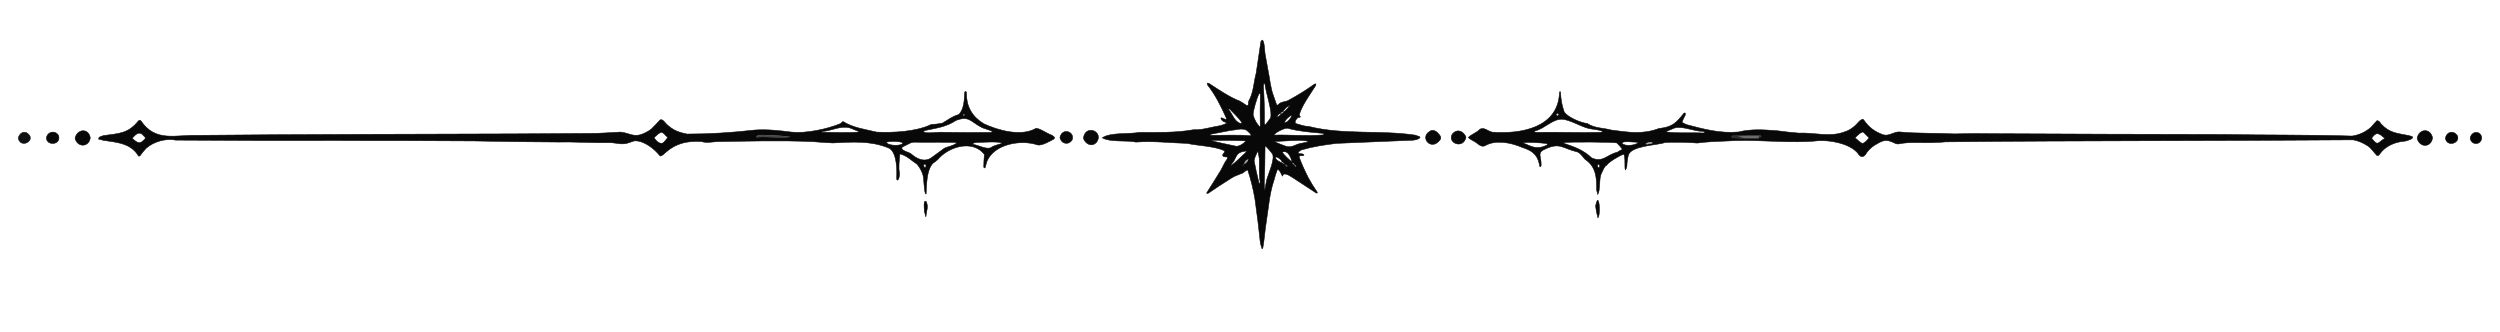
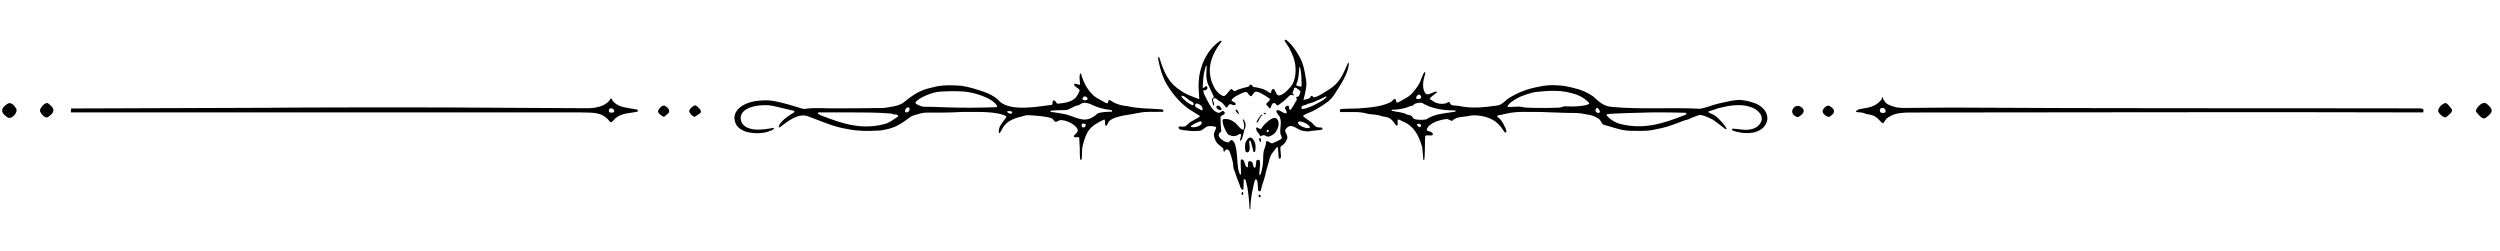
- <svg xmlns="http://www.w3.org/2000/svg" width="2440" height="324" style="clip-rule:evenodd;fill-rule:evenodd;image-rendering:optimizeQuality;shape-rendering:geometricPrecision;text-rendering:geometricPrecision">
+ <svg xmlns="http://www.w3.org/2000/svg" xml:space="preserve" width="4400" height="440" style="clip-rule:evenodd;fill-rule:evenodd;image-rendering:optimizeQuality;shape-rendering:geometricPrecision;text-rendering:geometricPrecision">
  <g style="display:inline">
-     <path d="M0 0h2440v324H0z" style="clip-rule:evenodd;display:inline;fill:none;fill-opacity:1;fill-rule:evenodd;stroke:none;stroke-width:.774;-inkscape-stroke:none;paint-order:markers stroke fill;image-rendering:optimizeQuality;shape-rendering:geometricPrecision;text-rendering:geometricPrecision" />
-     <g style="clip-rule:evenodd;display:inline;fill-rule:evenodd;image-rendering:optimizeQuality;shape-rendering:geometricPrecision;text-rendering:geometricPrecision">
-       <path fill="#707273" d="M1252.292 158.229c.38.12.65.37.81.73-.24.09-.48.18-.72.26zm-1.01.72 1.1.27c-.14.17-.28.33-.42.49a1.25 1.25 0 0 1-.68-.76m1.82.01c.49.25.8.64.93 1.18l-.62-.18c-.1-.33-.2-.66-.31-1m.93 1.18q2.16.45 2.82 2.52c-.61 1.04-2.58-.78-2.62-1.71-.07-.27-.14-.54-.2-.81" />
-       <path fill="#908d90" d="M1250.972 109.229c.07.27.15.53.22.79-.33-.01-.66-.03-1-.05.18-.33.43-.58.78-.74m1.41-.28.75.21c-.24.42-.59.71-1.04.88.1-.36.2-.73.29-1.09m-2.19 1.02c-.08.41-.17.81-.26 1.22-.24-.09-.49-.18-.73-.27.24-.42.57-.73.99-.95m1 .05c.3.01.6.02.9.02-.18.41-.48.71-.88.9 0-.31-.01-.61-.02-.92m-38.08 51.25c.26-.01.52-.03.78-.05-.25.54-1.14 1.22-1.57.41.16-.35.42-.47.79-.36" />
-       <path fill="#848084" d="m1257.482 104.749-.12-.81c.14-.57.51-.81 1.12-.71.51.58-.43 1.44-1 1.52" />
-       <path fill="#868384" d="M1246.832 113.239v.8a.58.58 0 0 1-.22.54c-.42-.39-.73-1.56.22-1.34" />
-       <path fill="#feffff" d="M1251.352 158.129c.31.03.63.07.94.1l.09.99-1.1-.27c.02-.27.05-.55.07-.82" />
-       <path fill="#faf8fb" d="M1250.972 109.229c.47-.09.94-.19 1.41-.28-.09.36-.19.73-.29 1.09-.3 0-.6-.01-.9-.02-.07-.26-.15-.52-.22-.79" />
-       <path fill="#a2a6a6" d="m1253.412 159.959.62.18c.06.27.13.54.2.81-.54-.11-.81-.44-.82-.99" />
-       <path fill="#faf9f7" d="M1201.482 160.689c.14.12.29.24.43.35.07.38-.05.67-.37.86-.23-.38-.25-.78-.06-1.21" />
-       <path fill="#6d6c6c" d="M903.282 189.049c.21.07.42.14.62.21-.34.72-.55.65-.62-.21" />
-       <path fill="#080808" stroke="#080808" stroke-width=".5" d="M1227.03 30.04c.71 4.35 1.49 8.68 2.36 13 1.94 8.88 2.25 17.44 5.63 26.07 1.04 2.78 2.01 5.58 2.93 8.39.48.2.91.13 1.3-.23 3.4-3.68 7.15-2.39 10.43-4.53 8.7-4.66 17.06-9.86 25.07-15.6 1.93-1.08 1.69.93.8 1.98-4.78 7.57-13.82 20.01-15.66 28.39 1.68 1.45 1.42 2.15-.8 2.08-1.62.79-4.61 4.66-2.33 6.04 4.46 1.16 7.76 2.67 12.55 2.78 33.76 8.46 69.69 3.31 104.18 8.52.61.68 4.64 1.07 4.35 2.16-1.18 2.08-5.14 2.61-7.34 2.76-24.67.98-49.34 2.01-74.01 3.07-11.96 1.47-22.84 2.99-34.55 6.45q-1.32.72-2.46 1.71c-2.8 3.03 4.62.81 5.1 3.29-.99 1.73-6.09-1.04-4.37 2.97 2.41 6.37 5.18 12.59 8.3 18.65 2.73 5.09 5.75 9.99 9.07 14.69.48 2.64-4.88-2.1-5.5-2.22-5.88-3.75-11.7-7.56-17.49-11.44-2.75-1.6-6.53-4.79-9.9-4.1-.34.68-.73 1.34-1.19 1.96a42.6 42.6 0 0 0-2.79-5.12c-.52-.73-1.2-1.23-2.02-1.51a84 84 0 0 0-3.43 10.75c-4.39 12.9-5.24 26.46-7.37 39.89-1.36 7.93-1.99 17.65-3.37 25.5a2.7 2.7 0 0 1-.91 1.51c-.62-1.76-1.16-3.56-1.61-5.4-1.52-14.39-3.18-28.65-5.28-42.96-1.74-10.23-3.88-18.77-7.05-28.57-.56-.8-4.26 2.69-5.1 3-3.58 1.58-7.14 2.42-10.58 4.66-7.74 4.84-15.37 9.83-22.89 14.99-.62.34-1.15.26-1.58-.24q7.11-11.1 13.98-22.38c2.1-3.63 3.39-7.34 6.03-10.73 2.32-4.14-4.76-.18-4.29-4.35.47-1.03 2.81-2.86 1.41-3.92-9.27-4.36-25.88-4.8-36.14-7.05-16.66-.47-33.3-2.55-49.98-1.27-9.05-2.01-25.21.35-32.84-4.18 8-5.51 26.19-3.43 35.81-5.26 17.66-.14 35.57.53 53-2.6 9.32.33 16.89-2.57 25.85-3.92q3.465-.825 6.63-2.34c-.01-1.27-2.88-1.28-3.62-2.27-.69-.41-3.16-3.14-.96-3.14a13.3 13.3 0 0 0 4.05 1.56c.47-.43.54-.93.19-1.52-5.13-11.42-10.38-22.02-18.09-31.98-.93-1.89-.43-2.4 1.5-1.51 7.9 5.26 21.03 13.99 29.72 17.06a76 76 0 0 1 6.23 3.96c3.03 1.99 1.94-2.36 2.57-3.82 4.86-8.44 4.8-18.07 7.29-27.22q2.19-15.42 4.62-30.81c.66-1.33 1.71-2.52 2.34-.3 1.72 4.72 1.05 9.81 2.21 14.65zM1224.98 59c.78 12.17 1.1 24.36.96 36.56.19 1.3.71 1.43 1.55.39q2.355-2.625 4.23-5.61c2.69-5.09-4.56-25.36-5.17-32.7-.08-.68-.44-1.16-1.06-1.43-.24.9-.41 1.84-.51 2.79zM895.77 164.25c-.2-.07-.41-.14-.62-.21-1.65-3.66-1.28-13.67-2.53-18.36-1.2-3.8-3.07-7.24-5.6-10.32-5.6-3.71-9.16-7.72-15.69-9.87-.44-.21-.86-.19-1.25.08-.41 5.41-1.5 12.95-.29 18.18.12 2.1-.21 4.13-.99 6.08-.9 1.48-1.51 1.32-1.82-.46.46-7.76.44-26.55-7.92-30-17.86-7.29-35.77-5.74-54.56-4.85-6.44-.32-12.88-.74-19.31-1.27-31.35-1.44-62.37-.49-93.69 0-5.47.24-9.48 1.55-15-.09-12.95-.84-24.6 1.43-34.54 10.27-1.44 1.15-3.85 3.99-5.87 3.81-5.39-6.96-15.9-15.28-25.1-14.77-1.66.59-3.34 1.16-5.02 1.69-6.78 2.66-11.6.3-18.47.08-17.26.39-34.69-1-51.87-.61-27.07-.14-54.33-.47-81.41-1.07-96.9-.81-193.82.06-290.72-.8-9.73-1.99-21.83 1.47-29.16 8.08-2.06 2.29-4 4.67-5.82 7.16-1.55 1.05-1.81-.24-2.48-1.35-8.02-11.25-20.54-11.67-32.97-13.65-1.66-.41-3.31-.81-4.94-1.21-.05-2.74 2.72-2.45 4.55-3.43 15.12-2.21 24.03-1.63 34.39-14.5.9-.69 1.72-.61 2.48.24 14.19 20.86 33.5 13.38 54.95 13.97 103.12-1.07 206.24-.99 309.36-1.44 24.55-.09 49.09-.25 73.64-.46 10.05.1 20.04-.83 30-1.29 9.33.94 13.11 6.12 23.63.91 2.29-.99 4.41-2.26 6.36-3.79 2.97-2.92 5.85-5.9 8.64-8.96 2.62-1.42 5.16 3.44 6.87 4.7 6.19 5.61 11.49 7.51 19.5 9.08 21.2.05 44.43-1.45 65.53-3.88 12.21-.94 24.4.44 36.47 1.99 14.24 1.45 34.88-2.97 47.76-8.34.78-.69 1.54-1.38 2.3-2.04 10.48 6.37 21.28 7.53 32.94 10.37 16.26.72 38.52-.35 53.21-7.42 3.69-.15 7.33-.6 10.94-1.35 5.62-3.13 9.27-6.53 15.79-8.29 5.25-4.38 5.69-14.97 5.91-21.24.03-1.59 1.67-1.94 1.75-.19-.18 13.32 5.45 23.41 16.87 30.29 13.71 6.5 36.49 12.82 50.69 4.7 2.6-1.23 12.11 5.53 15.28 6.26 1.25.83 4.68 2.31 2.4 4.07-3.7 2.01-11.48 6.53-15.64 5.75-15.75-5.52-42.49-1.28-49.61 16.03-.66 2.13-1.27 4.26-1.82 6.38-.9.03-1.32-.43-1.26-1.39.06-3.96.27-7.91.62-11.84-11.54-14.83-35.07-7.5-45.46 4.99-1.6 1.4-3.28 2.71-5.03 3.91-6.11 7.19-5.81 20.71-6.37 29.67zm830.34-61.7c7.11.99 14.24 1.78 21.39 2.35 14.77-.74 30.33 4.27 44.47-1.15 6.09-1.73 10.76-5.96 14.83-10.65 1.14-.55 2.79-2.66 3.98-1.16 5.4 7.6 10.37 11.33 19.2 14.63 5.98 1.59 10.12-3.2 15.92-2.81 17.72 1.72 35.81.94 53.6 1.92 12.52-.44 25.04-.51 37.56-.23 74.81.4 149.63.65 224.44.76 41.99.78 84.03.22 126 1.56 6.98-1.06 13.11-3.9 18.42-8.54 1.9-2.28 3.87-4.46 5.93-6.54 2.29.31 2.65 1.53 3.94 3.24 8.28 9.1 16.03 9.1 27.02 11.36 1.07.38 2.16.69 3.27.94 2.65 2.08-5.23 4.17-6.37 4.41-9.8.85-19.03 4.24-25.04 12.39-1.1 1.47-.94 2.05-2.98 1.69-3.22-3.24-5.48-7.41-9.6-9.76a38.5 38.5 0 0 0-13.44-5.48c-132.59 1.1-265.48.57-398.15 1.98-3.16.36-6.34.55-9.52.59-11.63.79-24.68-1-36 1.4q-1.44.15-2.82-.27c-7.73-3.76-10.66-4.41-18.19.1-3.94 2.01-7.24 4.77-9.9 8.3-1.74 3.09-4.31 6.24-7.68 2.76-.7-1.07-1.48-2.07-2.35-3-8.35-8.52-26.02-11.67-37.54-11-25.98 2.79-54.6-.99-81-.1-7.53.37-15.06.71-22.58 1.01-4.84.27-9.66.72-14.47 1.36-10.3-.79-20.62-.99-30.96-.61-8.03 2.89-33.94 3.02-36.36 12.61-.88 3.52-1.36 7.1-1.44 10.73-.25 1.26-.68 2.44-1.27 3.53-.5-.82-.71-1.73-.62-2.73-.07-1.77.36-12.36-1.4-12.56-3.22.92-15.27 7.91-16.37 10.71-1.91-.05-5.01 7.71-5.75 9.37-1.64 5.15-.56 15.15-2.96 19.17a77 77 0 0 1-1.17-4.34c.09-11.84-.39-22.86-11.21-29.93-2.63-2.67-3.9-5.72-7.57-7.29-15.05-3.43-17.07-10.27-33.37-1.79-2.13 1-3.16 2.67-3.1 5.03.32 2.02 2.08 10.14.54 11.33-1.21-.09-.98-2.18-1.25-3.01-2.25-9.89-8.08-13.16-16.83-16.02-10.58-4.54-25.82-7.79-36.36-1.46-3.37 1.27-5.88-1.29-8.36-3.14-2.22-1.72-5.81-2.8-7.62-5.04 2.53-2.93 7.9-4.56 10.87-7.68 4.13-3.28 8.32 1.89 12.61 2.49 27.65 1.99 64.11-4.11 65.41-38.53.38-1.56.74-1.54 1.1.04q.3 9.54 3.45 18.54c2.92 5.21 16.36 10.89 22.54 11.46 7.65 4.92 15.16 4.13 23.5 6.42 16.48 2.13 30.31 4.62 46.47-1.52 12.98-1.45 16.53-5.04 24.21-14.69 1.44-1.34 2.01.32 1.51 1.61-1.22 2.25-2.3 4.57-3.22 6.96.78.71 3.15 1.6 4.23 2.29 17.34 4.54 32.54 8.75 50.8 7.25 12.9-3.13 24.48-2.2 37.61-1.26zM1214.92 87c1.03 4.11 2.94 7.77 5.7 10.98.34.49.74.6 1.23.34-.18-9.99-.19-19.8.1-29.83.15-.92-.28-3.47-1.5-1.61-1.88 3.93-5.53 15.91-5.53 20.12zm34.31-8.07c-2.13.21-3.24 2.78-4.76 4.05-.19.29-.26.61-.22.96-.47.09-.94.19-1.41.28-.35.16-.6.41-.78.74-.42.22-.75.53-.99.95-1.1.46-1.89 1.24-2.37 2.32-.95-.22-.64.95-.22 1.34a.58.58 0 0 0 .22-.54c1.05-.34 3.29-1.54 3.1-2.85.43-.09.86-.17 1.28-.25.4-.19.7-.49.88-.9.45-.17.8-.46 1.04-.88a23.3 23.3 0 0 0 4.35-4.41c.57-.08 1.51-.94 1-1.52-.61-.1-.98.14-1.12.71zm-58.24 3.04c3.87 4.22 5.74 12.34 11.99 13.5.35.17.64.11.87-.19.14-2.4-9.32-11.03-11.31-13.35-.4-.45-1.64-1.21-1.55.04zm-259.03 5.04c0 .5.23.83.7.99.62-.59.62-1.18-.01-1.77q-.57.195-.69.78zm578.9-.03c1 1.16 1.72 1.01 2.14-.46-.94-.93-1.65-.78-2.14.46zm-265.3 7.46c2.27 1.34 8.2-6.3 6.9-7.14-2.86 1.9-5.68 3.72-6.9 7.14zm-352.35 9.36c3.35 1.91 14.99-.23 19.29.29 15 .24 30 .3 45 .17 1.16.08 2.22-.17 3.18-.77-1.5-1.38-9.34-3.07-11.74-4.73-10.07-5.36-11.45-10.95-23.95-6.26-9.56 6.33-18.54 7.37-29.46 9.68-1.09.13-1.87.66-2.32 1.62zm595.98 0c.75.2 1.51.32 2.29.35 20.46-.41 41.71.56 62.02.01 1.08-.03 2.12-.24 3.12-.61-4.9-2.64-10.75-1.93-16-3.71-7.69-2.3-16.16-7.74-24.15-8.49-9.37-.25-17.01 9.12-26.18 11.38-.55.18-.92.54-1.1 1.07zm-695.27.24c4.63.08 34.98.89 36.87-.52-2.84-1-5.65-2.11-8.42-3.33-9.55-3.26-18.26 2.46-27.84 3.12-.36.13-.56.37-.61.73zm823.15-.86c2.9 2.32 31 .96 36.42 1.64.87.04 1.68-.17 2.42-.61-.4-.61-.99-.95-1.77-1.01-9-.03-16.5-4.27-25.63-3.71-3.4.12-8.78 3.93-11.44 3.69zm-381.93 3.66c15.78-.47 32.45 1.16 48.15-.17 1.17-.49.58-1.73-.71-1.58-11.13-.96-23.36-1.91-34.08-4.96-3.03-.38-12.24 4.33-13.36 6.71zm-62.19.18c12.53.13 27.22-.68 39.51.46 1.9-.64-3.32-4.86-3.99-5.44-5.01-2.45-10.59.01-15.81.28-6.38 1.25-12.76 2.5-19.14 3.72-.43.19-.62.52-.57.98zM65.14 110c1.76-9.19 13.22-10.35 14.84-.51-1.22 9.38-12.65 9.62-14.84.51zm984.1-.08c1.95-14.3 20.32-6.4 12.95 3.79-4.58 5.28-11.01 1.89-12.95-3.79zm346.75-4.22c1.99 2.21 3.08 3.81.85 6.43-8.27 10.18-19.32-2.69-9.95-8.67 3.26-2.72 6.82-.56 9.1 2.24zm954.99 4.3c1.67-9.51 13.05-10.31 15.06-.5-1.33 9.76-12.65 9.85-15.06.5zm-1720.71-.93c.55 1.87 6.04 8.63 9.72 4.48.64-1 3.56-3.63 3.4-4.71a17.4 17.4 0 0 1-3.41-3.33c-3.04-2.38-3.17-1.27-6.2.56a16.2 16.2 0 0 1-3.51 3zm396.1-.07c2.62-10.25 15.13-4.93 11.84 2.66-3.66 5.42-10.77 3.73-11.84-2.66zm396.33-.15c-2.51 11.89-18.05 6.09-13.67-2.53 4.44-6.19 11.2-3.62 13.67 2.53zm379.57.83c2.75 1.3 4.77 5.03 7.83 5.26 1.13-.52 2.14-1.22 3.05-2.1 1.11-1.02 2.09-2.14 2.91-3.36-1.8-1.74-3.6-3.53-5.4-5.36-1.63-1.55-7.32 4.33-8.39 5.56zm-1765.11.27c.42-6.35 8.8-8.5 11.96-2.44 2.42 9.01-11.28 10.06-11.96 2.44zm83.68.05c2.82 2.16 6.03 6.11 9.77 3.2 4.82-4.34 3.47-3.13-.11-7.29-3.78-2.92-7.25 1.51-9.66 4.09zm2185.74-.08c6.47 8.26 5.95 4.19 12.18.55.26-.22.38-.49.34-.82-4.98-4.18-7.79-6.87-12.52.27zm-1576.51-.91c8.49-.8 16.92.28 25.43.11 2.75.07 5.47-.14 8.16-.62-9.38-1.1-18.79-1.7-28.24-1.81-1.56.09-3.1.31-4.61.66-.39.49-.64 1.04-.74 1.66zm978.96-.09c1.17.51 2.89-.69 1.24-1.54-1.57-.33-3.16-.49-4.77-.49-7.37.42-14.75.61-22.14.58-2.51.36-1.18 2.02.62 2.21 7.85.35 15.7.49 23.56.4.81-.01 1.31-.4 1.49-1.16zm-535.09 3.06c.67.99 21.57 5.04 24.58 5.77 3.13.01 7.67-2.75 9.16-5.34-11.2-.38-22.45-.52-33.74-.43zm61.98 1c.5 1.14 9.14 3.92 10.76 4.66 5.96 1.82 8.56-1.2 13.83-2.54 2.79-.5 5.56-1.02 8.3-1.58-1.63-3.15-28.35-.23-32.89-.54zm-378.89 1.01c2.04 3.75 15.63 3.58 15.96.6-.97-1.85-14.78-2.08-15.96-.6zm717.97 1c3.29 3.13 12.43 1.89 15.74-.58q-.945-.75-2.22-.69c-3.33.07-10.19-1.1-13.04.26-.35.25-.51.59-.48 1.01zm-702.94 4.79c.29 2.36 6.8 3.88 8.6 5 5.39 4.87 12.89 8.95 19.96 4.37 4.43-3.14 8.81-6.34 13.14-9.61 3.52-1.52 9.17-2.46 11.97-5.1-1.36-.39-2.77-.56-4.23-.52-12.67.01-25.33-.03-38-.12-.96.11-1.9.32-2.81.64q-3.96 1.98-7.92 3.93c-.53.32-.77.79-.71 1.41zm69.1-3.96c5.43.69 11.82 4.73 17.13 3.59 3.42-2.46 6.83-2.92 10.71-4.2q.48-.225.72-.69c-5.08-1.77-18.16-.49-24.22-.52-1.39.21-3.86.12-4.34 1.82zm537.06-1.42c8.7 3.77 13.58 6.93 23.12 2.37 1.45-.74.44-1.83-.82-1.8-5.5-.61-17.41-1.53-22.3-.57zm39.76-.14c.02.35.21.6.55.73 10.58 3.56 18.62 6.43 26.85 14.14 11.13 4.88 14.83-3.26 24.92-5.54 1.53-1.02 3.12-1.91 4.75-2.65.09-.31.05-.6-.14-.86a68 68 0 0 0-4.86-5.47c-1.94-1.1-48.49-1.33-52.07-.35zm80.16.9c.29 1.63 4.12-.25 5.29-.03 1.72-.41 1.77-.86.16-1.36-1.98-.15-3.79.31-5.45 1.39zM1225.83 154c-.01 2.31.15 4.58.49 6.8.55-3.62 1.21-7.24 2-10.86 1.46-5.24 8.45-20.49 5.25-25.01-1.59-1.68-5.11-6.76-7.02-7.53q-.015 18.255-.72 36.6zm-32.48-18.32c-.19.43-.17.83.06 1.21.32-.19.44-.48.37-.86 2.21-.37 10.68-9.61 13.28-11.48.68-.67 1.13-1.43 1.36-2.28-12.28 1.53-8.37 6.51-15.07 13.41zm22.54-3.68c1.37 7.15 2.93 14.25 4.69 21.31.14.57.44 1.04.91 1.4.24-1.04.29-2.09.14-3.17-1.26-6.41-.32-15.29-.77-22.04a74 74 0 0 0-1.36-7.19c-1.36 3.13-3.18 6.23-3.61 9.69zm37.06.89c.1.4.19.79.28 1.18.13.43.38.75.77.97.26.51.68.82 1.25.94 0 .57.23 1.03.68 1.38.79.38 1.09.17.9-.64-.24-.34-.56-.52-.97-.54-.07-.59-.4-.85-.98-.79-.02-.67-.34-1.1-.95-1.31-.09-.59-.42-.98-.98-1.19-1.22-4.06-3.86-11.82-9.57-9.34.58 1.53 8.07 8.98 9.57 9.34zm-9.8 1.05c.12.35.35.61.68.76.49.09.97.17 1.45.25.01.55.28.88.82.99.04.93 2.01 2.75 2.62 1.71q-.66-2.07-2.82-2.52c-.13-.54-.44-.93-.93-1.18-.16-.36-.43-.61-.81-.73-.31-.03-.63-.07-.94-.1-.27-2.46-7.22-7-6.37-3.75 1.08 2.39 4.02 3.6 6.3 4.57zm-34.23-2.99c-1.54.85-2.45 2.13-2.71 3.84q-1.125.3-1.23 1.47c-.37-.11-.63.01-.79.36.43.81 1.32.13 1.57-.41.15-.48.3-.95.45-1.42 1.51.44 2.33-1.81 3.51-2.49.1-.52.19-1.04.29-1.56.2.11.36.07.48-.13-.61-.44-1.13-.32-1.57.34zM893.27 136c.26.65.52 3.19 1.72 2.42 1.42-1.32.47-4.75-1.72-2.42zm657.69.81c.79 2.82 2.26 2.25 2.11-.68-2.75-1.82-1.25-.5-2.11.68zm-1.81 39.19c.36-1.93.94-3.78 1.75-5.54 2.23-1.27 2.93 14.88.54 17.15a64 64 0 0 1-2.29-11.61z" style="display:inline" transform="translate(8.132 25.009)" />
-       <path fill="#97a09c" d="M1263.012 160.399c.58-.06.91.2.98.79-.2-.07-.41-.14-.61-.2-.12-.2-.25-.4-.37-.59" />
-       <path fill="#bdc5c2" d="M1262.062 159.089c.61.21.93.64.95 1.31-.29-.12-.59-.24-.88-.35-.02-.32-.05-.64-.07-.96" />
-       <path fill="#666968" d="M1261.362 159.079c.23 0 .46.01.7.01.02.32.05.64.07.96-.39-.22-.64-.54-.77-.97m.77.97c.29.11.59.23.88.35.12.19.25.39.37.59-.57-.12-.99-.43-1.25-.94m1.25.94c.2.06.41.13.61.2.41.02.73.2.97.54.19.81-.11 1.02-.9.64-.45-.35-.68-.81-.68-1.38" />
-       <path fill="#d2d2d1" d="M1518.992 111.989c.49-1.24 1.2-1.39 2.14-.46-.42 1.47-1.14 1.62-2.14.46" />
-       <path fill="#969697" d="M1210.01 130.74c-.37.07-.73.14-1.09.21.44-.66.96-.78 1.57-.34-.12.2-.28.24-.48.13m-1.09.21c-.13.7.14 1.15.8 1.35-1.18.68-2 2.93-3.51 2.49.26-1.71 1.17-2.99 2.71-3.84" style="display:inline" transform="translate(8.132 25.009)" />
-       <path fill="#a5a19e" d="M1606.272 140.169c1.66-1.08 3.47-1.54 5.45-1.39 1.61.5 1.56.95-.16 1.36-1.17-.22-5 1.66-5.29.03" />
-       <path fill="#828280" d="M940.092 112.019q.12-.585.69-.78c.63.59.63 1.18.01 1.77-.47-.16-.7-.49-.7-.99" />
-       <path fill="#040404" stroke="#040404" stroke-width=".5" d="M2386.692 135.009c1.22-6.79 8.48-8.17 11.94-2.09 2.25 6.81-10.2 10.94-11.94 2.09zm24.19 0c.99-7.25 10.29-8.03 11.33-.5-.72 7.28-9.99 7.57-11.33.5zm-1508.98 66c.08-1.19-.28-5.93 2.06-4.3 1.01 2.15 1.35 4.42 1.03 6.79-.58 2.74-1.03 5.48-1.34 8.23-.55-1.71-1.02-3.45-1.42-5.23-.2-1.83-.3-3.65-.33-5.49z" />
-       <path fill="#101112" stroke="#101112" stroke-width=".5" d="M17.792 135.019c.81-4.87 5.89-8.34 9.94-4.11 6.98 6.27-7.35 14.52-9.94 4.11z" />
-       <path fill="#51524e" d="M1717.162 133.929c-6.95.76-13.86.59-20.76-.51 6.4-.42 12.8-.56 19.21-.4.64.09 1.16.39 1.55.91" />
-       <path fill="#2e2f2d" d="M1717.162 133.929c-.39-.52-.91-.82-1.55-.91-6.41-.16-12.81-.02-19.21.4 6.9 1.1 13.81 1.27 20.76.51-.18.76-.68 1.15-1.49 1.16-7.86.09-15.71-.05-23.56-.4-1.8-.19-3.13-1.85-.62-2.21 7.39.03 14.77-.16 22.14-.58 1.61 0 3.2.16 4.77.49 1.65.85-.07 2.05-1.24 1.54" />
-       <path fill="#464745" d="M738.202 134.019c.1-.62.35-1.17.74-1.66 1.51-.35 3.05-.57 4.61-.66 9.45.11 18.86.71 28.24 1.81-2.69.48-5.41.69-8.16.62-8.51.17-16.94-.91-25.43-.11" />
-     </g>
+     <path fill="#fdfefd" d="M.25.25h4400v440H.25z" style="clip-rule:evenodd;fill:none;fill-rule:evenodd;stroke:none;image-rendering:optimizeQuality;shape-rendering:geometricPrecision;text-rendering:geometricPrecision" transform="translate(-.25 -.25)" />
+     <path d="M2262.303 70.152c-.312.018-.58.131-.787.368a3.5 3.5 0 0 0 .012 2.251 1686 1686 0 0 0 6.896 10.415 123 123 0 0 1 8.697 18.976c5.161 15.19 5.485 38.764-5.978 51.611-3.677 4.414-18.01 19.676-23.686 12.555a67 67 0 0 1-3.707-7.545c-2.151-2.646-4.008-2.495-5.584.475a419 419 0 0 1-.738 4.293c-1.333.384-2.585.15-3.736-.697-8.333-6.444-17.645-8.141-27.836-9.667-1.889-1.403-2.556-5.473-5.596-3.564-1.192.889-1.889 3.141-3.363 3.484-3.111.273-20.6 5.164-21.24 6.696-5.727 4.05-5.758-6.383-10.192-1.606-1.899 2.374-8.504 11.494-11.383 11.332-6.989-2.13-11.2-6.918-15.341-12.736-17.12-29.39-8.675-57.55 11-82.85.845-1.372.253-2.038-.694-2.076a2 2 0 0 0-.191.002 3.2 3.2 0 0 0-1.516.498c-16.665 11.524-27.24 28.08-32.986 47.34-4.889 15.342-5.223 30.745-3.86 46.662.273 2.353.424 4.705.424 7.069.061.767-.261 1.112-.968 1.021-12.12-4.858-22.595-7.666-33.32-15.978-17.474-10.959-26.594-28.27-32.755-47.39-1.04-3.221-2.1-6.453-3.191-9.665-.232-.657-.666-1.031-1.322-1.153-1.505 2.283.15 8.293.675 10.89.101.393.192.797.293 1.19a139.3 139.3 0 0 0 10.555 31.25c9.817 18.07 24.179 35.936 40.965 47.975a645 645 0 0 1 19.746 12.524c.253.949-.03 1.687-.848 2.222a287 287 0 0 0-14.392 8.08c-3.909 1.828-8.717 9.302-13.131 8.737a51 51 0 0 0-7.647-.223c-2.656 2.424-.019 4.364 2.213 5.465a20 20 0 0 0 4.02.746c9.06.798 17.009 2.626 26.18 1.535 2.595.131 5.089-.302 7.472-1.332 9.05-6.07 7.686-8.222 20.291-6.717 1.606.283 5.819.515 4.87 3.15-3.182 8.283-5.718 9.072-2.284 18.727 2.636 8.494 8.192 10.979 14.242 16.412 1.334 1.525.696 3.484 1.04 5.262 1.99 2.596 3.202-1.313 3.939-2.656 2.626-.707 4.707.09 6.252 2.373 2.505 5.434 5.18 15.069 6.504 21.19.171 1.343.273 2.687.324 4.03.06 3.616.909 7.05 2.545 10.282a302 302 0 0 0 4.646 13.775c2.232 4.868 4.13 9.87 5.686 14.99.404 1.505 4.383 6.473 5.201 2.827.354-5.586.537-11.15.547-16.715 1.293-.839 2.353-.585 3.201.748a65 65 0 0 1 2.252 9.424c.562 1.997.899 3.454 1.01 4.07 1.99 12.282 3.172 23.997 3.637 36.42q.045 1.167 1 1.758c.383-.334.564-.759.554-1.274a166.2 166.2 0 0 1 4.516-35.713c.333-1.565.666-3.131 1.01-4.697a48.3 48.3 0 0 1 2.666-9.978c5.383-6.374 5.17 16.695 5.322 18.1.384.262.729.563 1.021.927.556 1.727 3.312.546 3.998-.504 1.717-11.06 7.082-21.119 8.688-32.34.576-2.09 1.17-4.18 1.766-6.271a241 241 0 0 1 3.92-13.698c.12-.424.221-.858.312-1.293a8.3 8.3 0 0 1 .465-2.02c1.464-5.271 4.071-9.917 7.818-13.917.495-.657.98-1.312 1.475-1.969 1.202-1.171 3.302-5.96 5.433-4.707q.455 8.985 1.364 17.969c.131 1.02.616 1.816 1.455 2.402 5.918.344-.89-18.885 2.615-21.986 5.474-3.485 7.655-5.919 10.342-12.04 4.06-8.11-7.151-13.655-1.112-19.22 9.818-11.534 18.505 2.768 29.635 4.051a33.5 33.5 0 0 0 9.776.95c4.13-1.041 19.736-2.012 22.322-2.86q.651.196 1.242-.121c1.222-1.455 1.05-2.716-.516-3.807-10.564.313-11.18-1.819-17.714-8.828a339 339 0 0 0-12.354-8.695c-1.232-1.02-4.06-2.97-1.303-4.284 6.232-3.797 13.302-5.373 19.584-9.13 2.961-1.69 5.762-3.316 8.364-4.928q7.65-4.633 14.787-10.01a57.3 57.3 0 0 0 12.623-14.896c8.635-13.322 24.299-36.634 23.642-52.723-.353-.747-.808-.828-1.363-.252a2119 2119 0 0 1-4.717 10.978c-5.464 12.706-12.817 24.775-24.3 32.885-5.05 3.454-25.988 17.505-31.038 16.717-2.04-.899-2.736-3.697-5.402-1.758-1.1.9-1.02 3.09-2.373 3.485a61 61 0 0 1-8.596 2.545c-3.262.616-1.819-.768-1.324-2.293 2.404-9.424 4.738-18.494 4.586-28.301-2.596-15.898-3.99-30.611-12.16-44.953a118.5 118.5 0 0 0-14.1-20.807 52 52 0 0 0-3.422-3.734v-.002c-1.017-1.018-5.38-5.652-7.564-5.53zm-138.67 45.475a8.5 8.5 0 0 1 .455 3.281c-.95 10.716-1.556 19.292 2.312 29.654 3.495 7.616 7.02 15.211 10.575 22.766a9.06 9.06 0 0 0-3.211 2.848 10.8 10.8 0 0 0-.586 3.685 1.83 1.83 0 0 0 1 1.051 28.7 28.7 0 0 0 1.181 6.545c.586.758 1.182.757 1.778.02a38 38 0 0 1-.414-4.788 21 21 0 0 1-1.838-3.736c.293-1.02.606-2.03.949-3.03 2.433-2.039 4.493-.526 6.492 1.13v.002c2.869 2.988 6.695 4.049 9.715 6.816 2.01 2.636 4.11 5.182 6.303 7.647 2.02.545 2.605-2.434 3.666-3.545 5.272-6.262 6.696 1.948 12.797-1.213.474-1.596.059-2.969-1.264-4.1a51 51 0 0 1-4.867-2.494.88.88 0 0 0-.807-.002c-.805-6.231 15.807-12.796 20.594-14.957 5.686-2.262 6.545-1 9.656 3.383q.575.453.969 1.072c.778 1.121 2.496 2.181 3.86 1.666a668 668 0 0 1 5.16-6.787c5.1-4.394 21.483 7.99 26.17 10.908 4.484 4.333-7.76 7.282-4.85 11.807a9.55 9.55 0 0 1 3.869 4.312c.656.818 1.859 2.03 2.94 1.09 1.575-3.343 2.04-8.463 6.413-9.21 2.859.211 3.847 3.988 6.17 4.554 4.04-2.182 8.485-6.514 12.475-9.22a191 191 0 0 0 7.928-7.747 11.3 11.3 0 0 1 2.707-1.697q2.09-.623 3.818.738a99 99 0 0 0 1.838-.314c-.414-1.354-1.283-2.242-2.596-2.676-.03-1.727 2.596-7.605 3.02-9.625 1.171-1.182 2.474-1.324 3.908-.436 1.768 2.101 7.293 4.112 7.01 7.293-.879 2.818-2.272 9.403-6.322 8.262-.384.374-.758.777-1.112 1.191.869 1.425 1.212 2.95 1.02 4.586-3.677 4.92-6.586 12.585-10.434 16.705-.697.677-1.444.788-2.242.354a22 22 0 0 1-1.201-5.848c-.233-2.484-3.807-.817-4.979-.13-1.252.696-1.9 1.746-1.94 3.14a29.7 29.7 0 0 0 2.718 5.172c.212 1.161.796 3.514-.618 4.16-5.373-.576-8.261-3.768-12.927-5.707-9.343-.93-.706 8.122 1.254 10.697 4.949 10.1.07 21.199 1.666 30.955.454 2.04 3.19 6.12 2.261 8.09-2.343 2.687-12.099 6.496-15.775 8.334-4.626 1.101-6.9-4.545-11.414-3.465a708 708 0 0 0-1.373 7.899c-1.111 3-2.1 6.05-2.969 9.13-1.696 7.353-.616 15.563-1.758 23.108-.313 3.142-2.676 18.938-5.14 19.826-3.202-1.171 2.848-22.159-.95-26.855-1.656-.596-4.181-.757-5.181 1.031a148 148 0 0 1-1.414 10.676c-.172 2.171-2.567 2.11-3.516.484-1.323-4.484-.95-10.333-7.252-10.232-5.12-.162-.01 12.323-4.605 10.656-3.414-2.242-3.605-8.817-5.858-12.16-1.04-1.454-3.667-2.414-4.808-.647-.818 6.01.799 20.13.254 24.856-.465 1.404-1.112 1.535-1.94.404a54.6 54.6 0 0 1-3.707-15.877c-1.404-10.231-.606-37.006-9.13-43.722-2.334-1.677-4.122.414-5.667 1.99-.434.343-.624.777-.584 1.303-5.545 1.767-23.906-9.11-16.3-16.989 1.171-1.04 2.766-.605 2.675-2.605-.828-8.383-1.464-16.918-1.303-25.301 1.647-3.131 8.485-3.395 7.424-7.697a15.8 15.8 0 0 0-3.01-2.807c-.99.04-1.768.505-2.343 1.363-2.667.617-3.374 2.88-6.373 2-7.161-2.11-10.746-7.374-14.463-13.414a248 248 0 0 1-9.918-19.199 14.8 14.8 0 0 1-1.424-6.564c.758-1.212 2.737-.08 3.908-.364 2.91-1.696 4.415-4.233 1.92-7.213-2.484-.393-4.323 2.627-6.465 3.475-.464-.616-.646-1.323-.535-2.13.636-12.898.98-22.917 5.08-35.35a4.44 4.44 0 0 1 1.475-2.262m163.537 1.998c.55.639.727.755 1.283 1.678 2.485 9.544 2.556 22.069 2.596 31.967q-.26 1.487-1.777 1.443a28.5 28.5 0 0 1-7.163-1.918c-1.363-2.1 1.152-4.547 1.516-6.678a92 92 0 0 0 2.041-10.078c.434-5.504.938-10.98 1.504-16.414m220.672 9.648c-.278.006-.636.136-1.088.432a16 16 0 0 0-1.434 2.688 336 336 0 0 0-4.28 10.029c-1.132 5.393-7.132 14.22-10.95 18.412-8.14 11.948-17.615 15.028-29.412 21.734-4.333 1.727-2.434-5.18-5.07-6.15-2.445-.222-4.383 2.848-5.98 4.303-14.876 9.453-41.378 11.068-58.84 12.361v.002c-8.252.242-16.514.474-24.765.686-2.272.01-4.515.251-6.716.726-1.132 1.232-1.768 4.729.586 5.022 7.837-.071 15.685-.072 23.533-.022 3.185-.229 6.015-.026 9.472.334 4.07.273 8.081.96 12.01 2.06 9.353 2.627 18.523 1.071 27.916 5.131 14.271 1.738 16.161 4.263 24.09 15.342.505.637 1.16.95 1.969.96 3.636-.627-1.555-12.354 3.576-10.475 5.383 2.767 11.28 4.526 16.2 8.152 13.644 9.1 20.513 25.501 24.745 40.752.667 6.04 1.232 12.09 1.676 18.15.172 1.233-.566 5.233 1.797 3.516 1.14-2.36 1.45-31.801 1.455-38.684.061-.919.192-1.818.404-2.707.707-4.201 15.726 1.98 12.989-4.828-.839-2.555-6.888-4.03-9.211-4.777-1.04-.414-1.425-1.182-1.162-2.293 3.444-12.04 25.766-17.928 36.26-18.402 2.534.97 5.01 2.062 7.413 3.253.475-.04.909-.182 1.323-.404 8.433-8.413 22.11-5.838 32.896-9.03 14.877-1.615 35.873 3.049 46.842 13.905v.002c4.433 3.727 9.067 10.586 12.248 15.504.94.647 1.9.657 2.86.05 1.403-2.867-2.648-9.796-3.91-12.614-3.03-6-5.778-10.393-11.333-14.352-1.09-1.303-.817-2.232.809-2.767a205 205 0 0 0 14.593-3c18.524-4.596 40.41-2.677 59.47-2.96 2.726.081 5.454.172 8.19.252 3.717.213 7.444.356 11.16.426 1.323.03 2.648.07 3.96.11a892 892 0 0 0 40.931 1.06c2.556.07 5.102.294 7.627.668a672 672 0 0 1 16.12 2.828 45 45 0 0 1 14.765 6.473c4.697 2.515 4.949 9.142 9.15 10.697 14.615 3.737 30.735 10.22 45.784 10.584 12.615-.141 25.795.939 38.289-.98 12.948-2.677 24.967-4.686 37.4-9.565 7.767-2.424 20.705-8.432 28.018-9.715 5.747-3.221 12.301-5.11 18.472-7.443 6.06-1.04 18.383 5.403 24.221 8.09a455 455 0 0 1 21.2 16.078c.696.657 3.435 1.303 2.617-.475-2.94-6.544-9.556-13.189-14.778-18.087-4.585-5.02-9.009-6.82-15.11-9.405-.817-.586-2.262-1.555-1.413-2.717a203 203 0 0 0 17.332-5.605c3.12-.586 6.222-1.261 9.302-2.04 12.686-3.221 32.017-4.98 44.45-.778 8.19 2.313 14.272 5.415 19.383 12.404 8.21 10.989-1.244 23.34-12.415 26.713-.919.252-1.838.476-2.767.668-10.716 2.949-22.059-.607-32.856-.91-1.424.08-1.475 1.858-.99 2.828 2.94 1.383 5.293 2.294 8.666 2.86 9.323 2.373 18.746 2.817 28.25 1.312 11.565-2.616 20.796-8.202 24.422-20.05 3.858-16.987-11.514-29.906-26.603-33.32a61.6 61.6 0 0 0-10.998-2.867c-9.626-2.08-17.786-1.334-27.32.635a1016 1016 0 0 0-21.202 4.596c-9.595 2.313-22.714 7.9-31.996 9.04-51.197-2.757-102.969 1.485-154.004-3.171-16.352-1.172-22.949-9.05-34.352-18.928-10.06-6.848-21.038-11.615-32.916-14.281a2.102 2.102 0 0 0-.002 0 77 77 0 0 0-9.261-2.09c-6.909-1.889-12.827-2.324-20.059-2.789a111.6 111.6 0 0 0-34.539 2.799c-17.643 3.151-34.592 9.666-49.892 18.998-6.737 3.828-12.737 12.311-20.524 13.533-22.371 3.293-46.208 6.06-68.478.92-4.04-.828-11.19.07-14.413-2.516-2.03-3.555-2.897-6.352-7.109-2.545-8.484 2.889-19.029 1.282-25.887-4.748-1.02-.868-2.546-.746-3.394-1.675-.394-1.687.113-3.04 1.547-4.06a172 172 0 0 0 10.494-8.435c-.313-.808-.9-1.291-1.729-1.453-3.494.536-14.381 7-17.138 4.495-8.919-8.192-5.232-24.949-2.01-35.13.352-1.049.63-3.348-.572-3.33zm-605.754 2.342q-.454.006-1.06.494c-1.546 5.717-.42 11.293.07 17.08.777 5.747-7.677-1.89-10.212 1.17-1.717 4.656 11.292 7.556 9.313 12.373-.818 1.596-1.636 3.192-2.485 4.778-4.201 10.655-16.242 14.736-26.634 16.16-1.93-.202-9.756 2.202-10.887.283-2.384-3.414-2.111-4.545-6.484-5.13a15.2 15.2 0 0 0-1.213 6.695c-.212.848-.747 1.283-1.625 1.324-24.664 3.07-69.993 11.756-90.395-5.303-12.433-14.22-30.988-18.504-48.35-23.998a193 193 0 0 0-19.138-4.242c-13.988-1.111-29.917-1.788-43.713.959-3.333.777-6.657 1.547-9.99 2.314-22.412 5.04-32.774 13.442-50.217 27.127a45.5 45.5 0 0 1-14.393 5.405c-6.777.99-13.888 2.918-20.695 3.21-30.138.455-60.276.658-90.414.618-13.948.01-29.624-1.283-43.39.414-2.697.828-5.404.848-8.1.05-16.524-5.201-32.501-10.01-49.52-13.363-11.675-1.98-22.676-1.332-34.342.375-15.11 2.869-34.753 11.331-35.41 29.36.748 14.23 9.03 20.391 21.463 24.673 12.888 3.02 26.845 3.325 39.43-.988-.222-1.252 2.244-.606 2.9-1.242 1.667-.818 5.716-1.92 5.817-4.213-.586-1.919-3.312-.07-4.565.041-14.21 2.09-31.442 4.95-44.642-2.303-5.606-3.403-8.768-8.394-9.475-14.959-.515-22.846 41.31-25.966 57.187-22.078 12.08 2.788 24.391 5.647 36.481 8.526 1.151.636 1.394 1.524.748 2.685-7.888 4.505-27.037 16.493-27.39 26.674a7.2 7.2 0 0 0 2.786-.908c13.282-9.908 31.815-25.514 49.329-18.504 22.442 8.01 44.287 18.544 68.052 22.049 18.847 4.05 39.15 3.879 58.3 2.687 22.078-3.02 33.208-8.424 50.671-22.03 6.747-5.312 12.613-5.272 20.168-7.888a38.4 38.4 0 0 1 11.688-1.584c13.301.182 26.612.11 39.914-.213a641 641 0 0 1 44.925-1c13.736.101 43.46.324 54.743 7.838.08.9-.152 1.737-.678 2.494-5.282 7.686-14.1 15.928-12.342 26.149.616.99 1.323 1.072 2.121.264.172-1.364.797-2.495 1.867-3.374 9.232-20.018 24.988-22.341 44.168-27.421 7.12-.748 40.785 2.212 45.815 5.949 6.12 6.918 4.463 6.807 12.957 2.726 9.12-1.626 27.371 6.837 31.31 15.594 1.849 4.919-2.17 7.383-5.14 10.393-2.07 2.706-1.436 4.051 1.918 4.021 1.414.333 5.536-.98 6.324.514.384 6.14.716 12.302.978 18.463-.151 6.433.041 12.868.586 19.281.152.788.576 1.353 1.303 1.676 2 .01 1.626-5.11 1.879-6.412.434-5.475-.112-11.071.898-16.475 6.626-27.644 12.404-36.602 38.512-48.277 2.131 1.767.94 7.04 1.576 9.605 2.253 4.08 4.323-2.1 5.182-3.717 2.08-5.06 7.555-6.867 12.09-9.048a135 135 0 0 1 17.027-4.233 475 475 0 0 0 24.705-4.322c13.999-2.778 27.806-1.436 41.936-1.85.464.03.918.061 1.383.102.515-3.05-.769-4.555-3.87-4.494-19.907-1.596-40.177-.97-59.59-5.616-8.251-.787-14.825-2.223-22.4-5.748a196 196 0 0 1-8.322-4.918c-.94-.161-1.709.12-2.315.858a33 33 0 0 0-1.462 4.656c-.92.091-1.83.02-2.729-.191-8.01-5.04-16.382-7.686-23.543-14.655-10.635-10.685-16.19-21.716-20.31-36.078q-.323-1.343-1.08-1.332zm832.355 27.717q.017.06.043.127a2 2 0 0 0-.043-.127m12.053 2.623q-.03.27-.197.586a123 123 0 0 1 22.139 4.182c3.467 1.27 16.904 3.87 28.935 16.998.394 4.9-26.694 6.685-40.066 5.675-4.282-.837-7.917 1.475-11.987 2.202-19.22.96-39.652.778-58.943.101a38.7 38.7 0 0 1-5.787-.86 32 32 0 0 0-7.525-.948q-9.409.106-18.786.636c-.929-.686-1.041-1.514-.324-2.484a36.2 36.2 0 0 1 9.465-8.504c11.07-7.767 23.047-11.252 35.895-14.787q6.377-1.09 12.845-1.393a189 189 0 0 1 34.137-.818q.165-.316.2-.586m-1048.469 1.494c14.999 1.273 49.672 10.746 57.055 25.32.475 1.213.091 1.91-1.172 2.083q-7.863 0-15.695.513c-3.151.142-6.292.213-9.443.213-28.785.727-57.853-.061-86.627-1.283-4.98-.05-9.97-.08-14.95-.1-4.908-.131-9.847-2.506-14.058-4.85-1.505-.726-1.94-1.827-1.293-3.322 5.726-8.413 31.18-17.908 41.633-18.382a305 305 0 0 1 44.55-.192m799.596 5.246c1.544-.054 3.042 1.076 3.879 3.895 1.162 4.282-8.503 5.323-9.008 2.363.522-3.568 2.873-6.178 5.129-6.258m-416.572 2.045c3.41-.122 10.966 6.879 12.37 8.041 3.314 1.99 9.404 3.222 7.173 8.504-2.455 2.03-20.04-11.15-21.04-15.431.26-.756.789-1.088 1.497-1.114m-171.203 1.244c1.706-.003 3.462 1.06 4.39 3.272 1.737 4.717-9.464 4.526-8.726.728.53-2.623 2.402-3.997 4.336-4m424.529.004c1.298.044-.42 2.418-.877 2.793-5.504 5.09-12.838 8.284-19.262 11.88-2.565 1.504-23.675 11.028-23.402 5.917-.293-5.1 3.687-4.655 7.363-5.736 3.99-2.232 7.453-2.838 11.695-4.02a265 265 0 0 0 12.93-5.595c.364-.152.717-.303 1.06-.475a899 899 0 0 1 9.989-4.697q.305-.074.504-.067m979.078 1.305c-.577.017-1.182 1.527-1.64 4.256-11.828 13.635-22.412 13.806-39.057 16.826-2.293.606-4.242 1.758-5.848 3.465-.757 1.404 1.385 1.727 2.254 1.898 6.414.384 10.26.426 16.078 3.334 15.04 1.748 17.534 5.03 27.13 15.282.979.808 1.978.808 2.978 0 3.666-5.586 5.413-8.647 11.857-11.647a32.4 32.4 0 0 1 8.99-3.746 46.7 46.7 0 0 1 8.514-1.656 113 113 0 0 1 16.727-1.031c301.212-.071 602.434-1.13 903.636-.16.546-1.738 1.12-4.202-.213-5.727-2.555-2.414-13.494-.88-17.21-1.385-270.68-.545-541.37.303-812.05-1.424-27.27.07-54.53.283-81.8.637a82.7 82.7 0 0 1-15.635-.93c-6.696-1.99-14.23-3.515-19.432-8.484a61 61 0 0 1-3.959-6.09c-.342-2.307-.807-3.393-1.293-3.418zm-2236.84 2.559c-.707.161-1.413.304-2.13.425a20 20 0 0 1-3.284 4.696 34.2 34.2 0 0 1-11.373 7.404 53.5 53.5 0 0 1-13.482 3.545c-4.485.596-9 .87-13.526.809-82.486-.455-164.962-.9-247.449-1.354a35434 35434 0 0 0-247.379.14c-11.2-.04-22.402.03-33.603.182-9.555.212-19.12.293-28.674.233-116.706.283-233.4.697-350.096 1.242a17.4 17.4 0 0 0-.566 6.879c298.546.02 597.102.03 895.648.03 20.352.959 38.471-2.404 52.319 15.605 1.262 1.767 2.745 2.038 4.462.806a84 84 0 0 1 5.293-5.271 2.03 2.03 0 0 1 1.02-1.07c10.837-9.181 24.715-8.475 37.805-11.192 1.05-.475 1.464-1.292 1.252-2.453a4.3 4.3 0 0 1-.708-1.264c-.343.172-20.33-3.646-22.673-4.08-9.1-1.838-19.048-6.222-22.856-15.312m1423.526 7.134c1.312-.028 2.412.09 3.068.41 16.312 10.08 37.553 13.292 56.541 13.16 1.06-.03 1.948.335 2.645 1.083q-.319 1.182-1.545 1.303c-17.11 2.706-35.633 3.434-50.39 13.392-4.413 1.273-19.22 1.413-22.644-1.738-3.646-6.232-5.059-4.867-11.24-6.766-8.05-4.605-18.473-4.252-27.129-6.787-.03-.656.162-1.222.586-1.697 9.353.323 22.765-1.99 31.299-5.969 2.353-.818 6.658-.808 7.557-3.656 1.477-1.243 7.316-2.65 11.252-2.735m-591.352.133c2.42-.066 5.105.57 8.963 1.631 13.19 6.484 23.443 9.635 38.25 11.211 1.576.222 2.172 1.98.758 2.889-6.505.11-18.676.373-24.524 3.02-20.937 18.654-31.785 9.01-54.853 1.92a232 232 0 0 1-12.848-2.456c-4.878-.697-9.745-1.412-14.623-2.17-1.485-.606-1.48-1.284.02-2.021 8.635-1.162 17.047-.908 25.743-1.16 7.565-.314 14.445-7.97 23.202-8.526 4.135-3.005 6.801-4.253 9.912-4.338zm2463.623.266c-6.495.25-13.388 9.035-14.691 13.566.303 1.626 1.03 3.04 2.162 4.252 3.383 3.273 9.069 11.908 14.482 8.838 12.403-8.898 16.14-13.847 3.112-24.734-1.392-1.263-2.898-1.846-4.438-1.92a7 7 0 0 0-.627-.002m-68.191.123c-6.212 1.757-11.755 7.19-12.906 13.635.282 4.423 10.037 13.505 14.087 11.343 3.222-2.908 13.193-9.192 9.748-14.363-2.373-3.05-6.95-10.02-10.93-10.615m-4221.178.068c-5.039-.086-12.632 9.308-12.57 13.576 1.232 4.545 8.523 14.16 14.058 11.211 12.393-7.948 13.223-15.218.487-24.127-.586-.441-1.255-.647-1.975-.66m-65.62.2a6.8 6.8 0 0 0-2.773.53c-.484.233-.97.475-1.445.727-11.595 7.555-12.523 14.788-.918 22.979 7.05 6.777 20.726-7.85 16.332-14.94-2.429-3.698-6.361-9.178-11.195-9.296m2088.86.605c3.128-.055 8.058 3.399 9.43 5.5.93 1.808 2.635 8.445-1.799 6.041-2.141-2.05-10.746-4.415-10.291-7.87-.121-2.652 1.022-3.642 2.66-3.671m-882.734 3.127c-2.99.697-10.756 6.615-10.301 10.644.495 3.273 6.221 9.456 9.443 9.81a411 411 0 0 1 8.565-5.446c1.485-.869 2.424-2.11 2.818-3.737-.616-3.817-6.667-10.544-10.525-11.271m-54.604.537c-4.457-.205-10.06 6.405-10.582 10.107-.232 3.354 7.637 9.313 10.586 9.657 2.495-2.121 5.03-4.19 7.615-6.221 4.07-5.585-1.363-10.162-5.796-13.01a3.9 3.9 0 0 0-1.823-.533m2049.487.1c-4.522-.097-10.147 5.784-10.516 10.007-.04 4.556 9.443 11.576 12.746 9.364a200 200 0 0 0 6.131-5.11c4.01-7.04-2.08-11.049-7.473-14.16a4.7 4.7 0 0 0-.888-.101m-1074.678.011c-1.005.058-2.013.577-2.932 1.766.556 4.13 4.241 5.939 8.05 6.262 3.52.115-.762-8.278-5.118-8.028m1020.906.432c-8.682-.22-15.536 12.022-4.295 18.402 1.667 1.253 3.465 1.546 5.404.88 8.525-4.768 13.847-12.06 2.676-18.372a9.45 9.45 0 0 0-3.785-.91m-1565.824 2.625q2.642.101 2.11 4.426c-.455 3.414-6.463 6.887-7.887 2.453.13-2.485 1.12-4.555 2.978-6.211q1.416-.599 2.432-.662.191-.012.367-.006zm1714.226.924c4.356-.588 8.157 5.705 4.249 8.55-3.142.647-8.425.88-8.577-3.544-.098-5.163 4.328-5.006 4.328-5.006m-501.798.047c.722.012 1.532.474 2.379 1.595 7.16 8.858-4.212 9.322-5.383 3.252.02-2.222 1.192-4.733 2.861-4.843q.07-.005.143-.004m-1735.479.756c3.463.114 7.455 3.616 4.305 7.03-2.707.99-8.353 1.304-8.313-2.827.042-3.121 1.93-4.272 4.008-4.203m1099.996 2.175q-1.323.017-.72 2.037a28.7 28.7 0 0 0 4.818 6.051 2.85 2.85 0 0 0 .95-.888c-1.132-2.99-1.496-4.726-3.95-6.989q-.655-.217-1.098-.21m-399.808 2.565c2.196-.001 4.697.53 5.46 1.312 2.101 5.545-8.464 3.383-8.646-.677.66-.444 1.868-.635 3.186-.635m-287.985 2.342c26.897.293 54.377-.304 81.162 2.13.768.061 1.344.426 1.707 1.083 3.091.11 6.122.543 9.112 1.29 1.696.97.767 3.062-.627 3.8-8.464 5.241-13.16 10.149-23.572 12.542-40.007 10.221-73.841-1.15-110.797-15.654a22.3 22.3 0 0 1-4.06-2.14c-2-1.849-1.688-2.84.948-2.971 15.373.06 30.745.03 46.127-.08m1419.877.05c9.434-.11 18.858-.08 28.282.07 5.716.061 11.431.152 17.148.294q6.59.09 13.182.302c3.04.516 2.03 3.142-.313 3.748-39.026 15.413-73.721 26.653-115.879 15.483q-12.679-3.878-21.572-13.725c-1.97-3.181.756-3.333 3.11-3.414q.954-.118 1.91-.222c8.19-.485 16.392-.87 24.593-1.153 16.514-.525 33.026-.989 49.54-1.383m-680.193.567c-1.374.394-2.677.99-3.889 1.777.576.768 1.353 1.131 2.323 1.07.767-.303 3.818-2.292 1.566-2.847m-6.313 3.24a4.46 4.46 0 0 0-2.082 1.092c-1.949 3.383-7.381 9.049-7.341 12.877 1.666 2.1 4.736-5.998 5.271-6.938a58 58 0 0 0 3.121-4.818 6.8 6.8 0 0 0 2.07-1.13c-.343-.365-.685-.73-1.039-1.083m21.873 5.975c-4.48.109-9.686 4.36-13.107 7.459-4.413 3.514-7.06 6.756-10.1 11.463-.949.515-1.929.565-2.949.171a74 74 0 0 1-4.564-2.494c-.556.01-.93.272-1.131.787-1.313 3.616 2.495 8.254 4.898 10.688a19 19 0 0 0 2.393 4.24c2.899-1.747 5.494-2.767 8.848-1.191 4.666 3.312 7.19 1.282 11.877-1.06 7.847-3.778 13.161-16.634 10.576-24.643-1.625-4.06-4.052-5.486-6.74-5.42m-85.88 1.832q-1.546-.02-3.21.142c-6.534.485 3.577 24.211 8.526 27.817 7.585 2.939 12.312 3.089 19.039-1.557 4.404-.707 2.494 2.99 2.191 5.525a71 71 0 0 0-1.242 4.565c.111 1.656.787 1.97 2.03.95a25 25 0 0 0 1.627-3.313 151 151 0 0 0 4.039-15.291c3.363-6.626 2.718-12.261-1.686-18.25-.545.1-.96.403-1.232.908 2.494 5.16 3.14 10.535 1.927 16.13-2.13 5.04-11.896-7.797-13.673-9.494-5.63-5.046-11.113-8.044-18.336-8.132m-43.528 4.162c.397.017.704.104.899.273 3.302 8.171-12.847 11.17-17.887 9.705q-.666-.53-.605-1.392c1.473-2.325 13.755-8.748 17.593-8.586m174.233.219c7.083.062 21.673 8.725 16.394 11.558-5.181 1.394-18.896-3.918-19.976-9.271.205-1.649 1.598-2.305 3.582-2.287m-380.643 3.658c2.962.12 6.03 2.225 1.662 6.183-3.828 2.535-5.453-1.272-5.201-4.545.268-1.025 1.538-1.565 2.951-1.636a6 6 0 0 1 .588-.002m589.55.31c2.508-.034 5.468 1.297 3.77 4.813-1.797 3.504-6.261-.99-6.685-3.455.072-.826 1.412-1.337 2.916-1.358m-265.505 10.387c.525.545 1.141.96 1.838 1.242.595 4.685-4.747 3.012-3.889.598a7 7 0 0 0 2.051-1.84m-30.623 13.867c-4.122-.075-7.607 6.355-8.807 9.969-.717 4.14-.819 10.555.444 14.545 1.646 2 3.475 2.18 5.474.555 3.111-4.343 1.302-11.302.918-16.24.091-1.677-.18-5.292 2.446-2.505.828 2.74 4.969 16.382 4.535 18.149 1.191 1.06 2.383 1.102 3.564.142 1.283-7.968 1.212-16.796-5-22.816-1.217-1.246-2.42-1.778-3.574-1.799m16.648 1.067c-.929.003-1.367.514-1.357 1.732.515 1.333.98 4.505 2.354 5.121 1.919-.07 1.322-5.919-.274-6.777a4 4 0 0 0-.723-.076m-51.992 11.95h-.002zm-.603 2.473h-.002zm22.363 80.127c-1.394.808-2.022 2.041-1.9 3.698.11 1.1 1.324 2.807 2.394 1.474.727-1.454 1.162-4.182-.494-5.172m29.912 5.139a18 18 0 0 0-1.371.002c-.364.06-.595.263-.686.627q.789 1.545 1.182 3.242c.808.879 1.787.111 2.807.354-.999-3.032.624-4.1-1.932-4.225" style="clip-rule:evenodd;display:inline;fill-rule:evenodd;stroke-width:1.01;image-rendering:optimizeQuality;shape-rendering:geometricPrecision;text-rendering:geometricPrecision" transform="translate(-.25 -.25)" />
  </g>
</svg>
